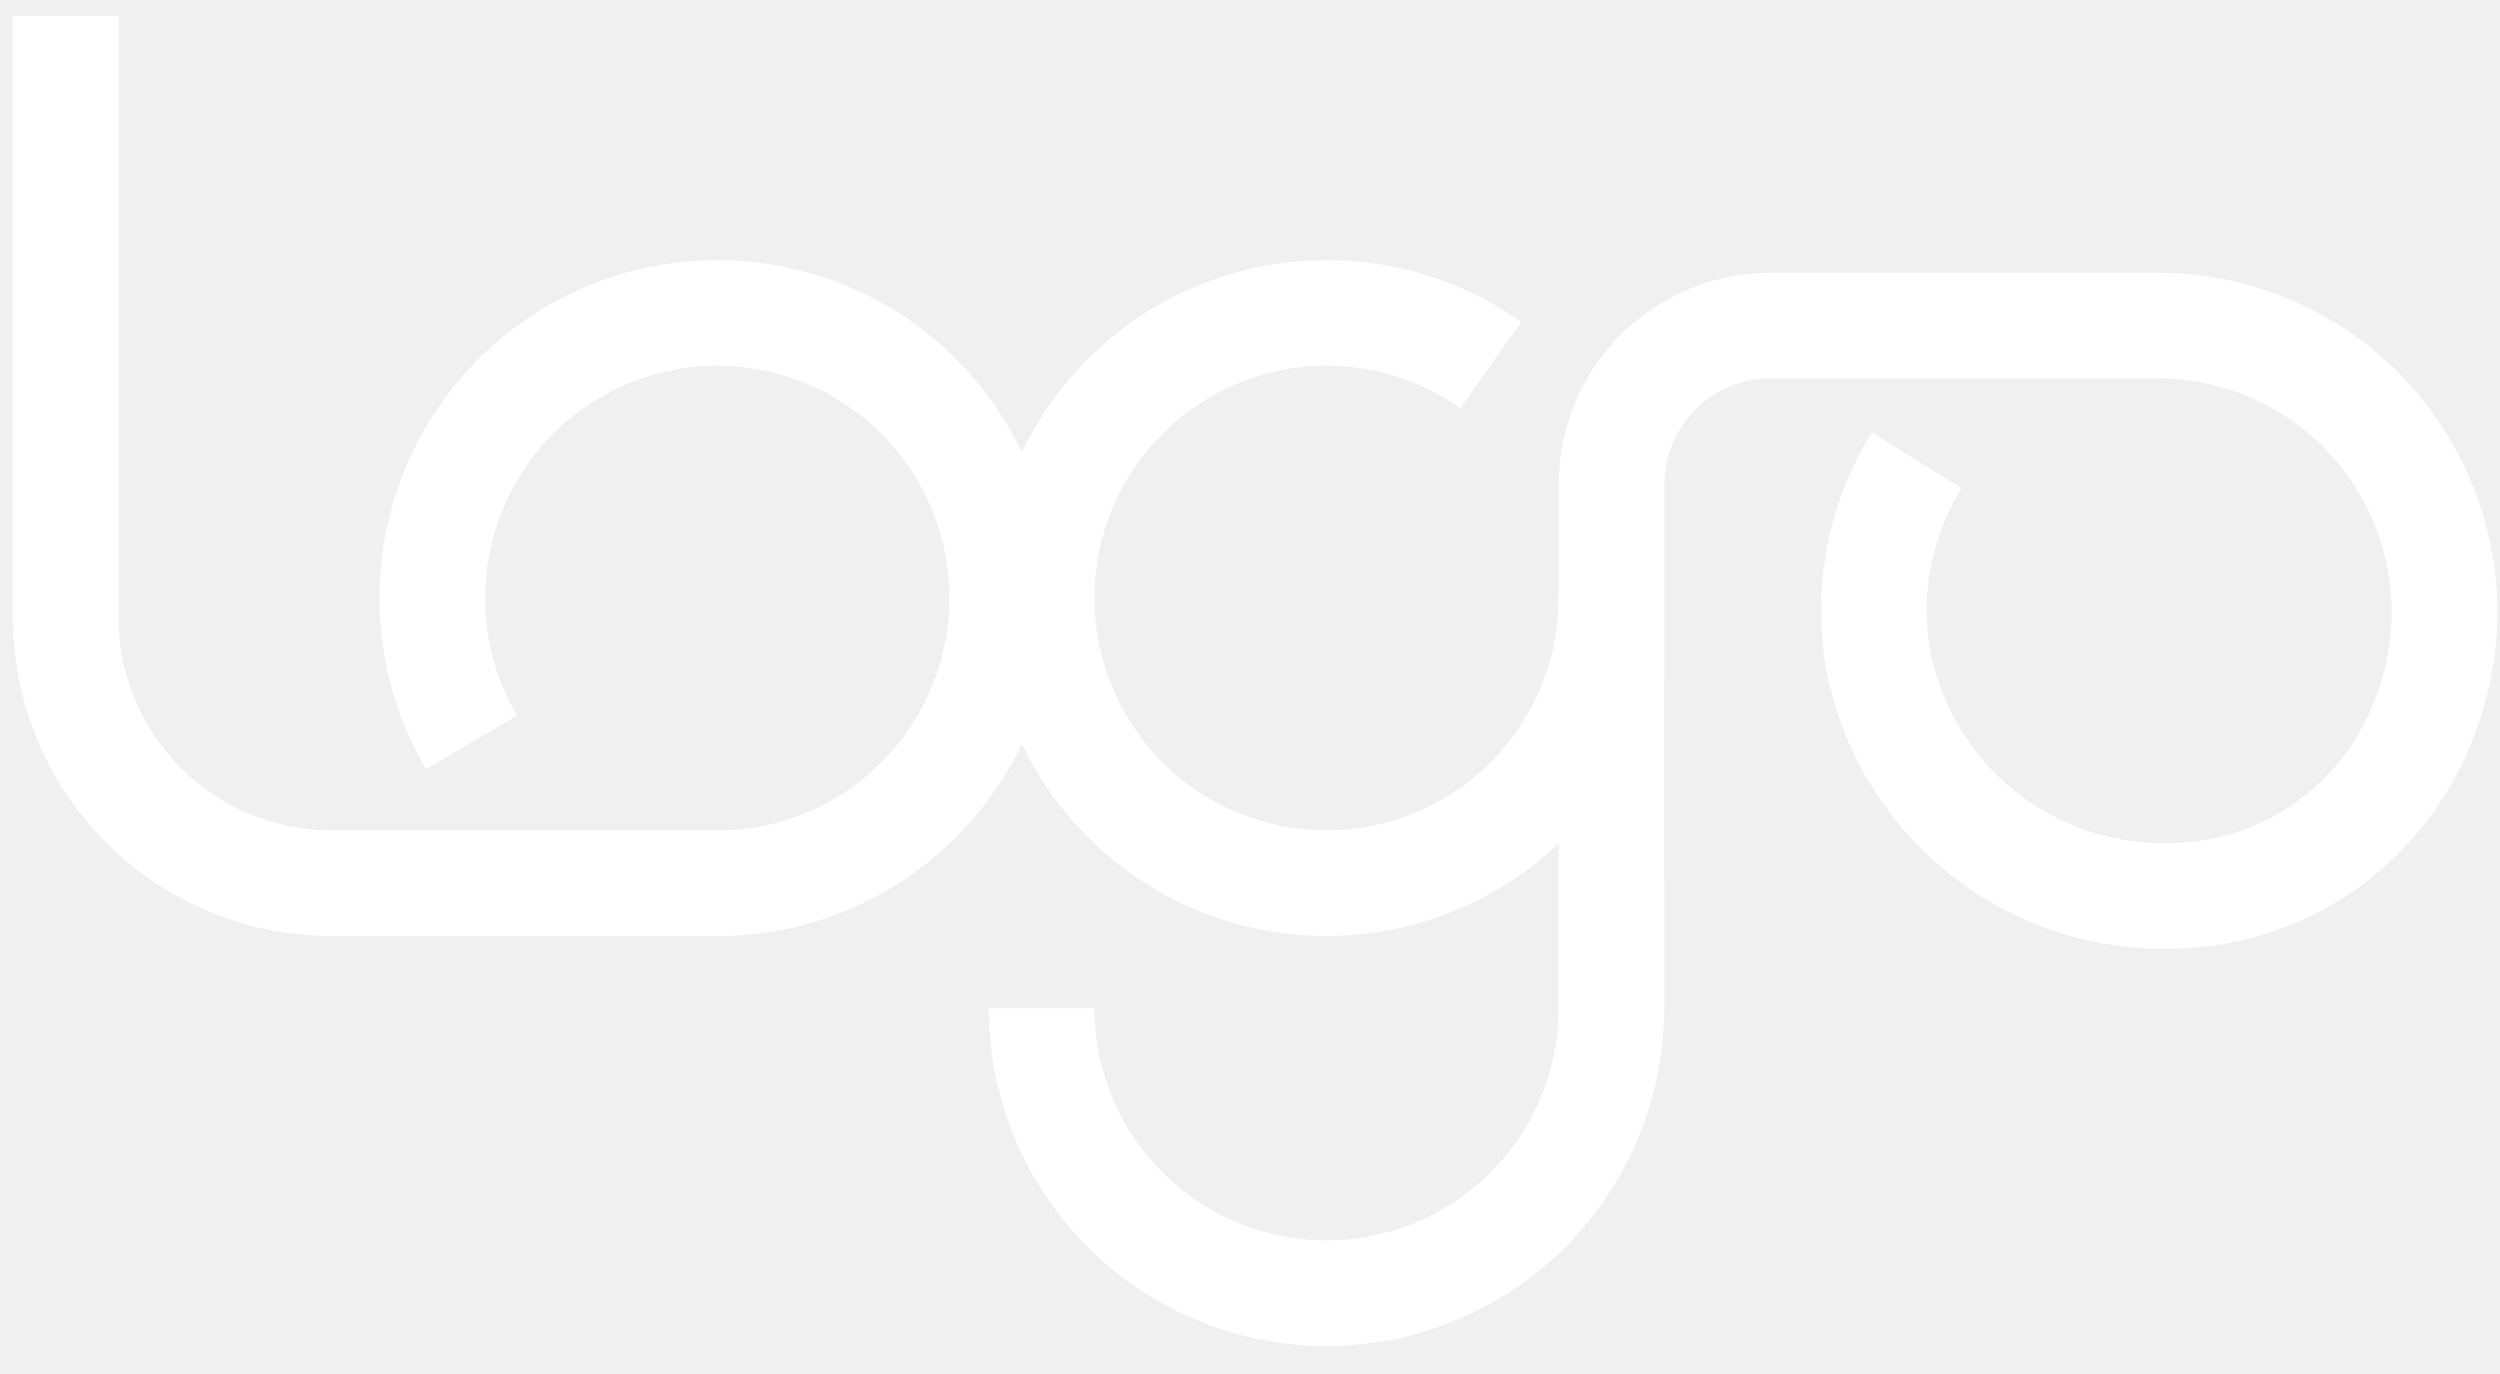
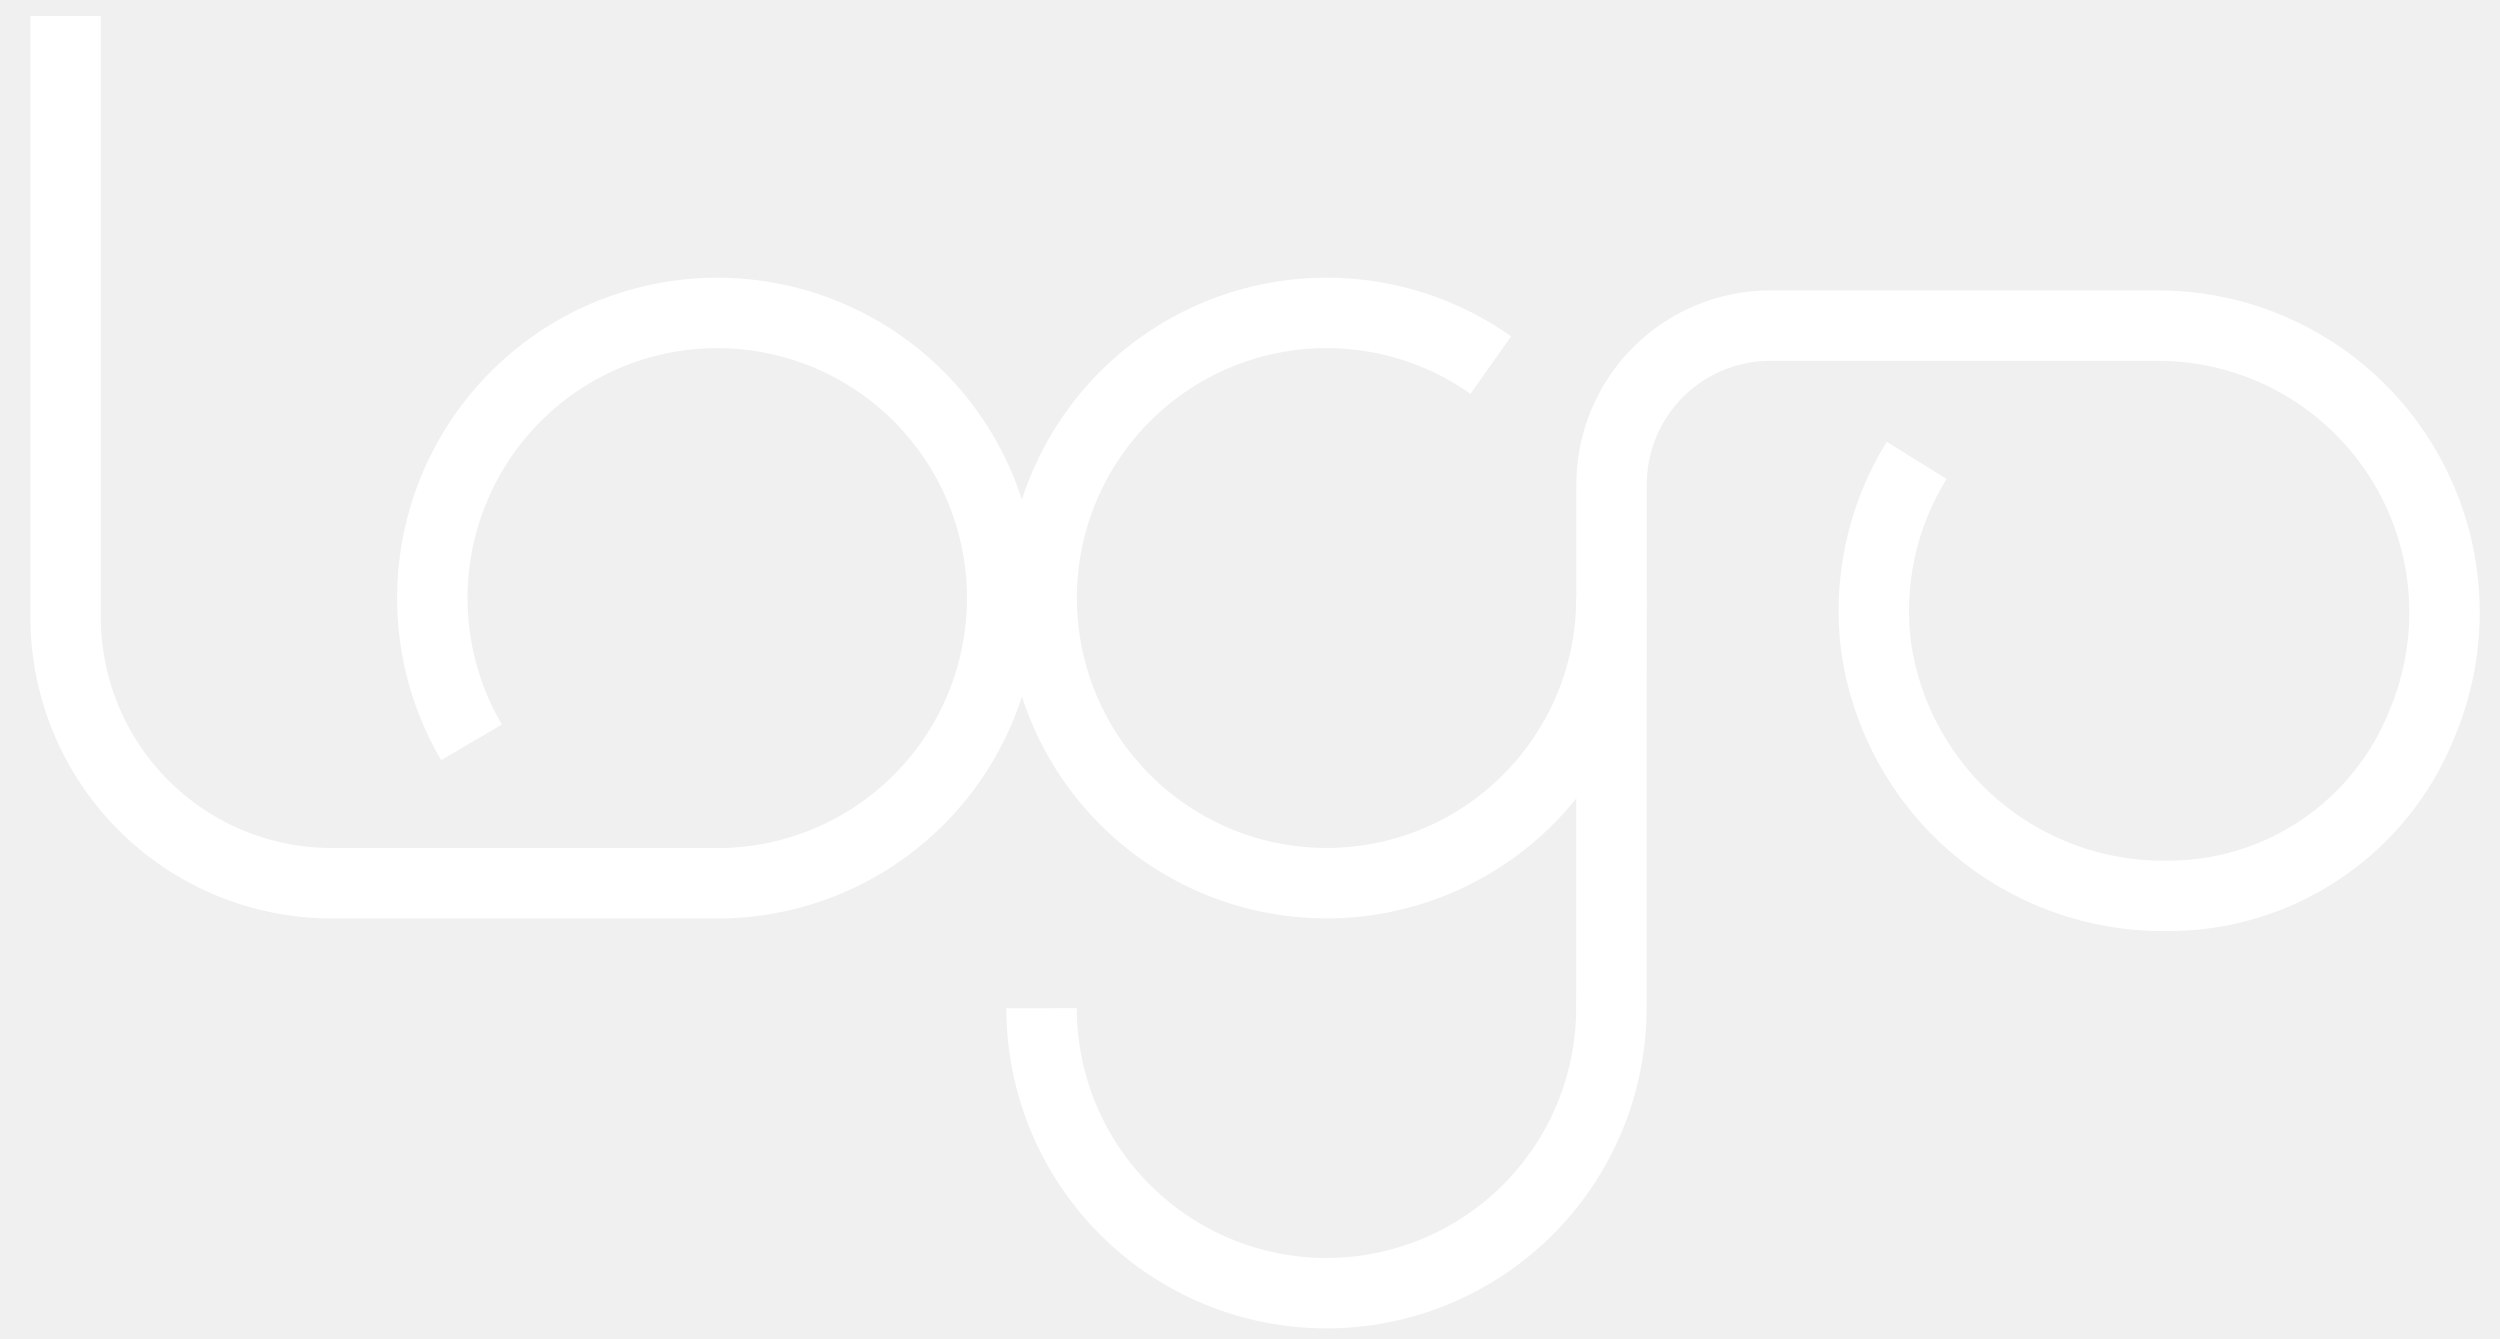
- <svg xmlns="http://www.w3.org/2000/svg" width="71" height="39" viewBox="0 0 71 39" fill="none">
-   <path d="M45.764 16.973C45.766 18.036 45.558 19.089 45.153 20.073C44.747 21.056 44.153 21.949 43.402 22.702C42.652 23.456 41.761 24.053 40.779 24.462C39.798 24.87 38.746 25.081 37.684 25.082H37.672C36.4 25.082 35.146 24.782 34.012 24.206C32.877 23.629 31.895 22.794 31.143 21.766C30.392 20.739 29.894 19.548 29.689 18.292C29.483 17.035 29.577 15.748 29.961 14.535C30.346 13.321 31.012 12.216 31.903 11.308C32.795 10.4 33.888 9.715 35.094 9.309C36.3 8.903 37.584 8.788 38.843 8.971C40.102 9.155 41.299 9.634 42.339 10.368" stroke="white" stroke-width="3" stroke-miterlimit="10" />
-   <path d="M54.434 13.074C53.451 14.658 53.044 16.533 53.282 18.383C53.568 20.36 54.561 22.167 56.079 23.466C57.596 24.765 59.533 25.468 61.53 25.443C63.086 25.453 64.61 24.995 65.902 24.127C67.195 23.259 68.196 22.022 68.776 20.577C69.302 19.339 69.513 17.991 69.391 16.652C69.269 15.313 68.817 14.025 68.077 12.903C67.336 11.781 66.33 10.86 65.147 10.222C63.964 9.584 62.642 9.25 61.298 9.248H50.277C49.081 9.248 47.934 9.723 47.089 10.569C46.243 11.416 45.768 12.563 45.768 13.76L45.763 28.623C45.765 30.771 44.914 32.831 43.397 34.351C41.881 35.87 39.823 36.725 37.677 36.727C35.531 36.728 33.472 35.876 31.954 34.359C30.435 32.841 29.581 30.782 29.58 28.634" stroke="white" stroke-width="3" stroke-miterlimit="10" />
-   <path d="M13.39 21.082C12.852 20.165 12.5 19.151 12.354 18.097C12.209 17.044 12.271 15.972 12.54 14.942C13.081 12.864 14.425 11.086 16.277 9.999C18.128 8.913 20.335 8.607 22.412 9.149C24.489 9.69 26.265 11.036 27.351 12.889L27.357 12.899C28.085 14.145 28.467 15.563 28.463 17.007C28.459 18.451 28.07 19.867 27.336 21.11C26.601 22.353 25.548 23.376 24.286 24.075C23.023 24.773 21.597 25.122 20.155 25.083H9.403C7.403 25.08 5.486 24.284 4.073 22.868C2.659 21.452 1.864 19.532 1.863 17.531V0.453" stroke="white" stroke-width="3" stroke-miterlimit="10" />
+ <svg xmlns="http://www.w3.org/2000/svg" width="71" height="38" viewBox="0 0 71 38" fill="none">
+   <path d="M45.764 16.973C45.766 18.036 45.558 19.089 45.153 20.073C44.747 21.056 44.153 21.949 43.402 22.702C42.652 23.456 41.761 24.053 40.779 24.462C39.798 24.87 38.746 25.081 37.684 25.082H37.672C36.4 25.082 35.146 24.782 34.012 24.206C32.877 23.629 31.895 22.794 31.143 21.766C30.392 20.739 29.894 19.548 29.689 18.292C29.483 17.035 29.577 15.748 29.961 14.535C30.346 13.321 31.012 12.216 31.903 11.308C32.795 10.4 33.888 9.715 35.094 9.309C36.3 8.903 37.584 8.788 38.843 8.971C40.102 9.155 41.299 9.634 42.339 10.368" stroke="white" stroke-width="2" stroke-miterlimit="10" />
+   <path d="M54.434 13.074C53.451 14.658 53.044 16.533 53.282 18.383C53.568 20.36 54.561 22.167 56.079 23.466C57.596 24.765 59.533 25.468 61.53 25.443C63.086 25.453 64.61 24.995 65.902 24.127C67.195 23.259 68.196 22.022 68.776 20.577C69.302 19.339 69.513 17.991 69.391 16.652C69.269 15.313 68.817 14.025 68.077 12.903C67.336 11.781 66.33 10.86 65.147 10.222C63.964 9.584 62.642 9.25 61.298 9.248H50.277C49.081 9.248 47.934 9.723 47.089 10.569C46.243 11.416 45.768 12.563 45.768 13.76L45.763 28.623C45.765 30.771 44.914 32.831 43.397 34.351C41.881 35.87 39.823 36.725 37.677 36.727C35.531 36.728 33.472 35.876 31.954 34.359C30.435 32.841 29.581 30.782 29.58 28.634" stroke="white" stroke-width="2" stroke-miterlimit="10" />
+   <path d="M13.39 21.082C12.852 20.165 12.5 19.151 12.354 18.097C12.209 17.044 12.271 15.972 12.54 14.942C13.081 12.864 14.425 11.086 16.277 9.999C18.128 8.913 20.335 8.607 22.412 9.149C24.489 9.69 26.265 11.036 27.351 12.889L27.357 12.899C28.085 14.145 28.467 15.563 28.463 17.007C28.459 18.451 28.07 19.867 27.336 21.11C26.601 22.353 25.548 23.376 24.286 24.075C23.023 24.773 21.597 25.122 20.155 25.083H9.403C7.403 25.08 5.486 24.284 4.073 22.868C2.659 21.452 1.864 19.532 1.863 17.531V0.453" stroke="white" stroke-width="2" stroke-miterlimit="10" />
</svg>
